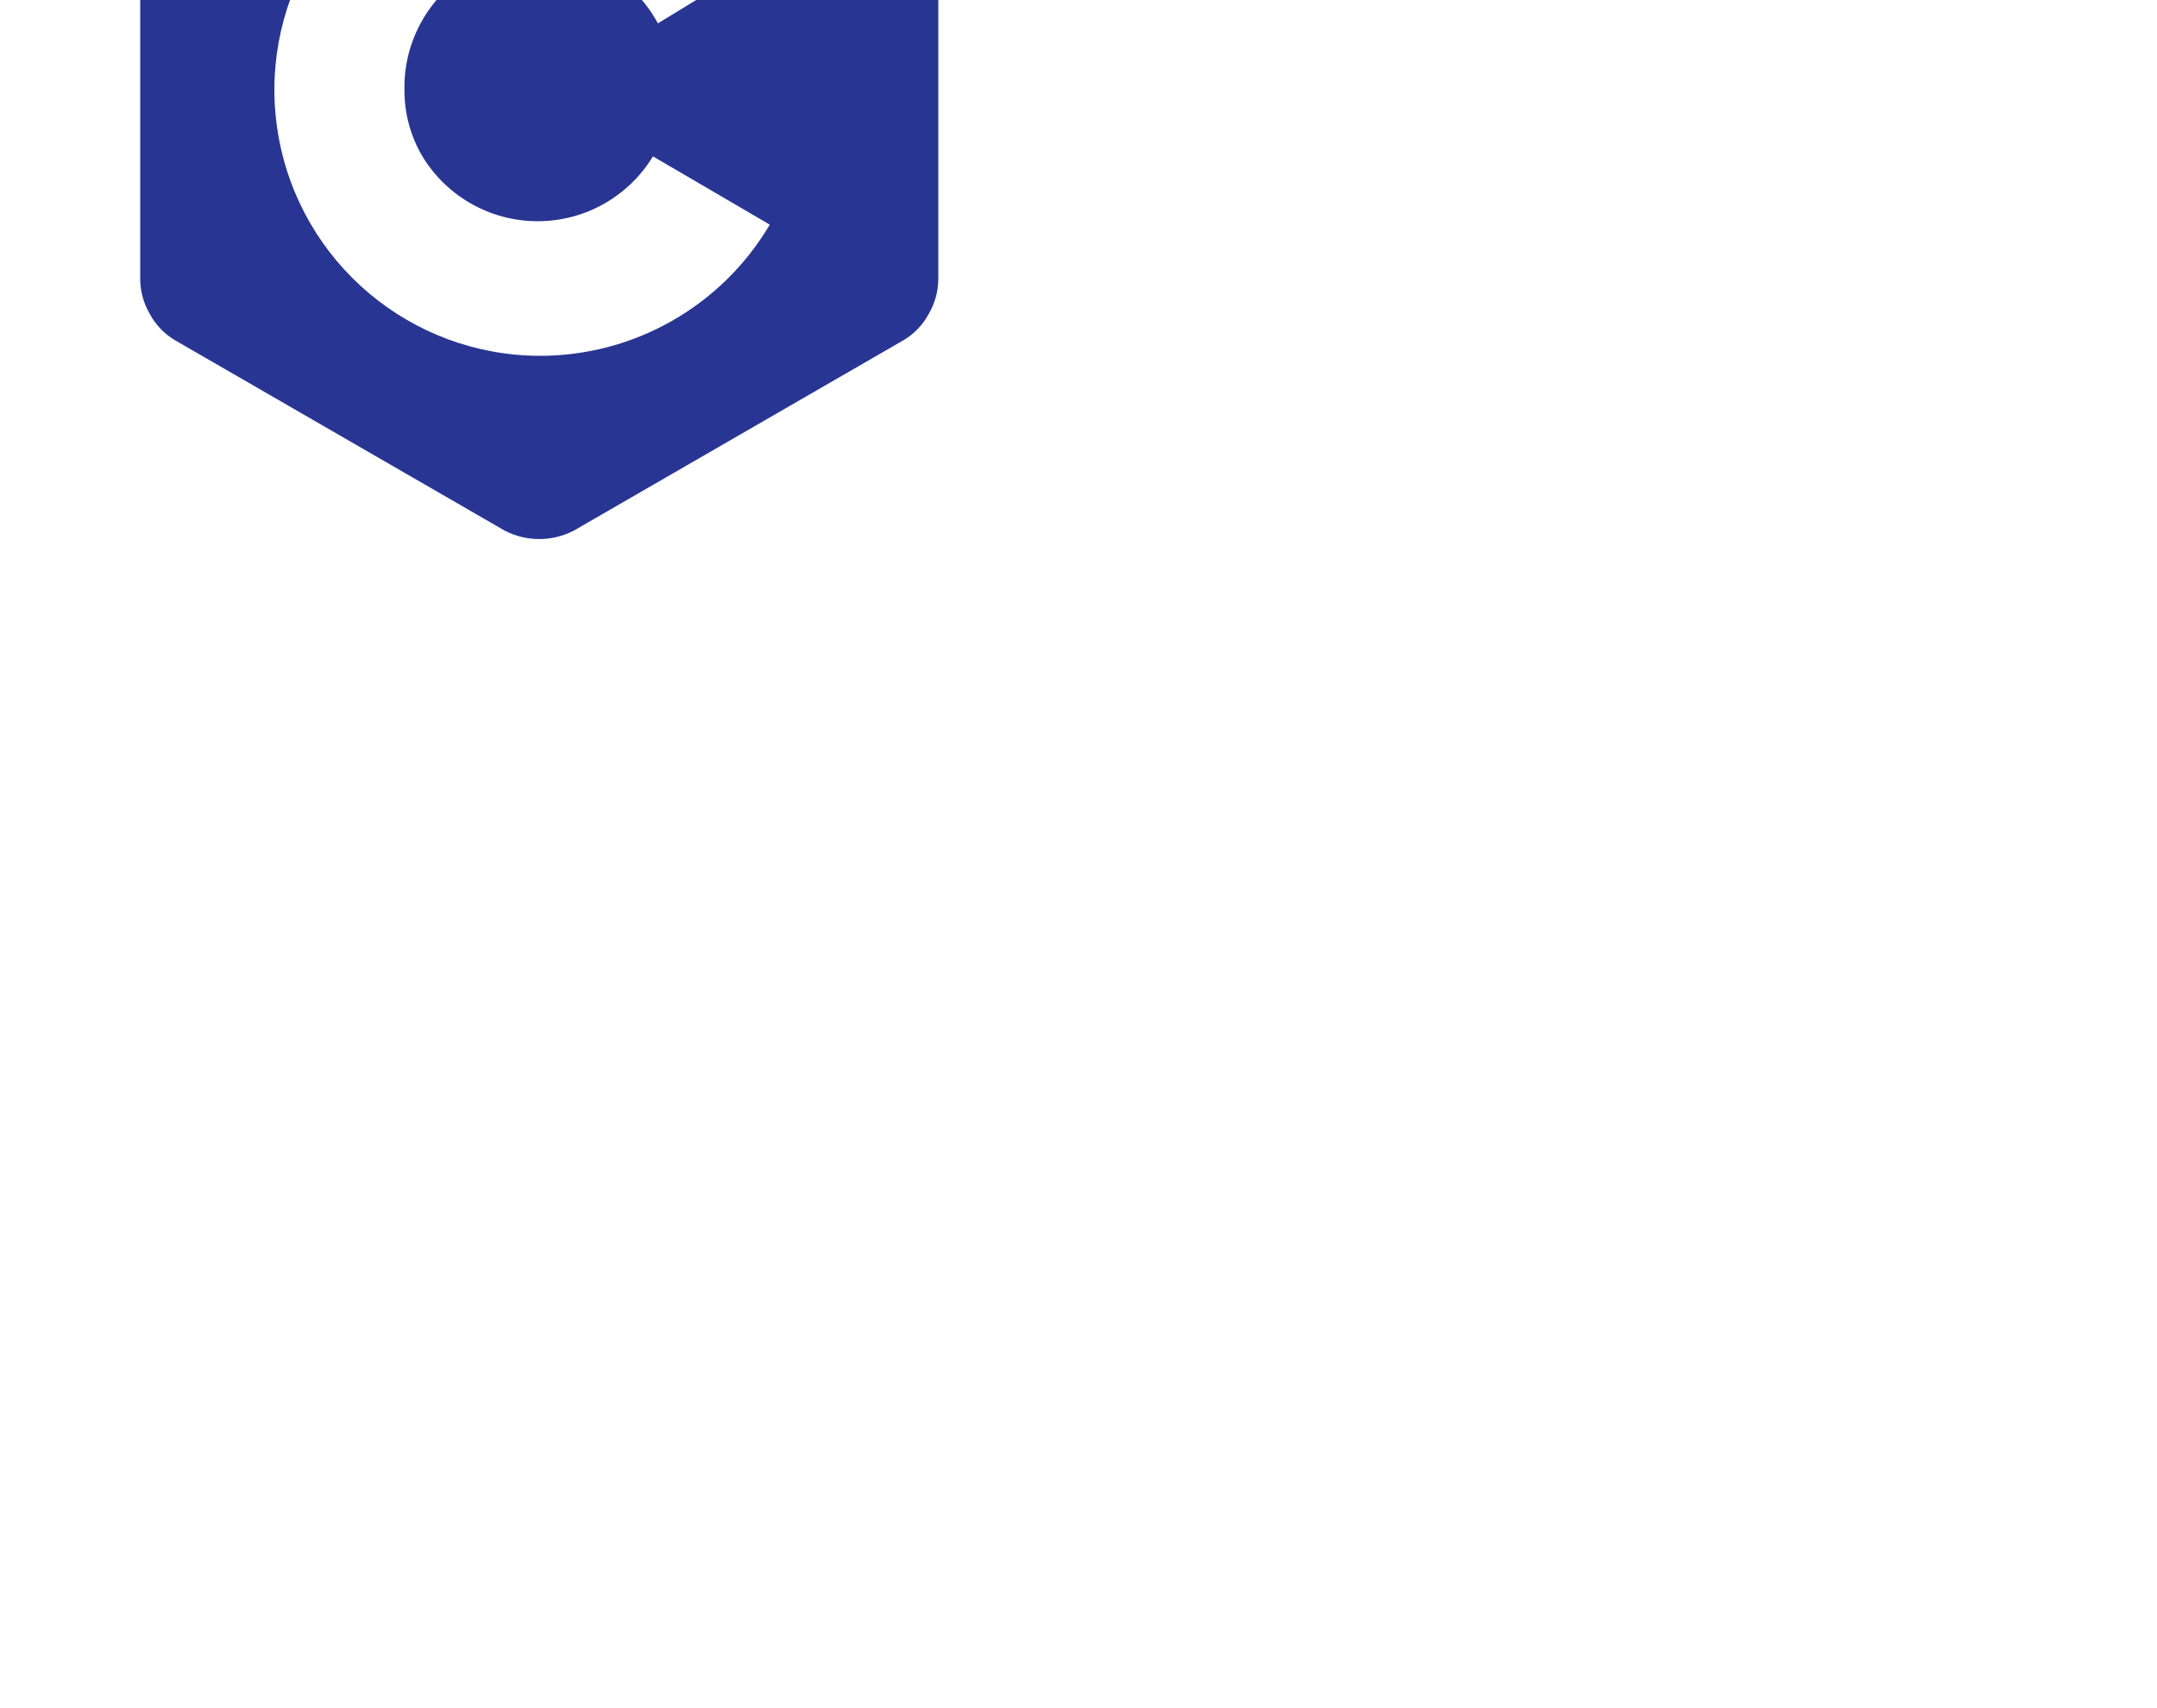
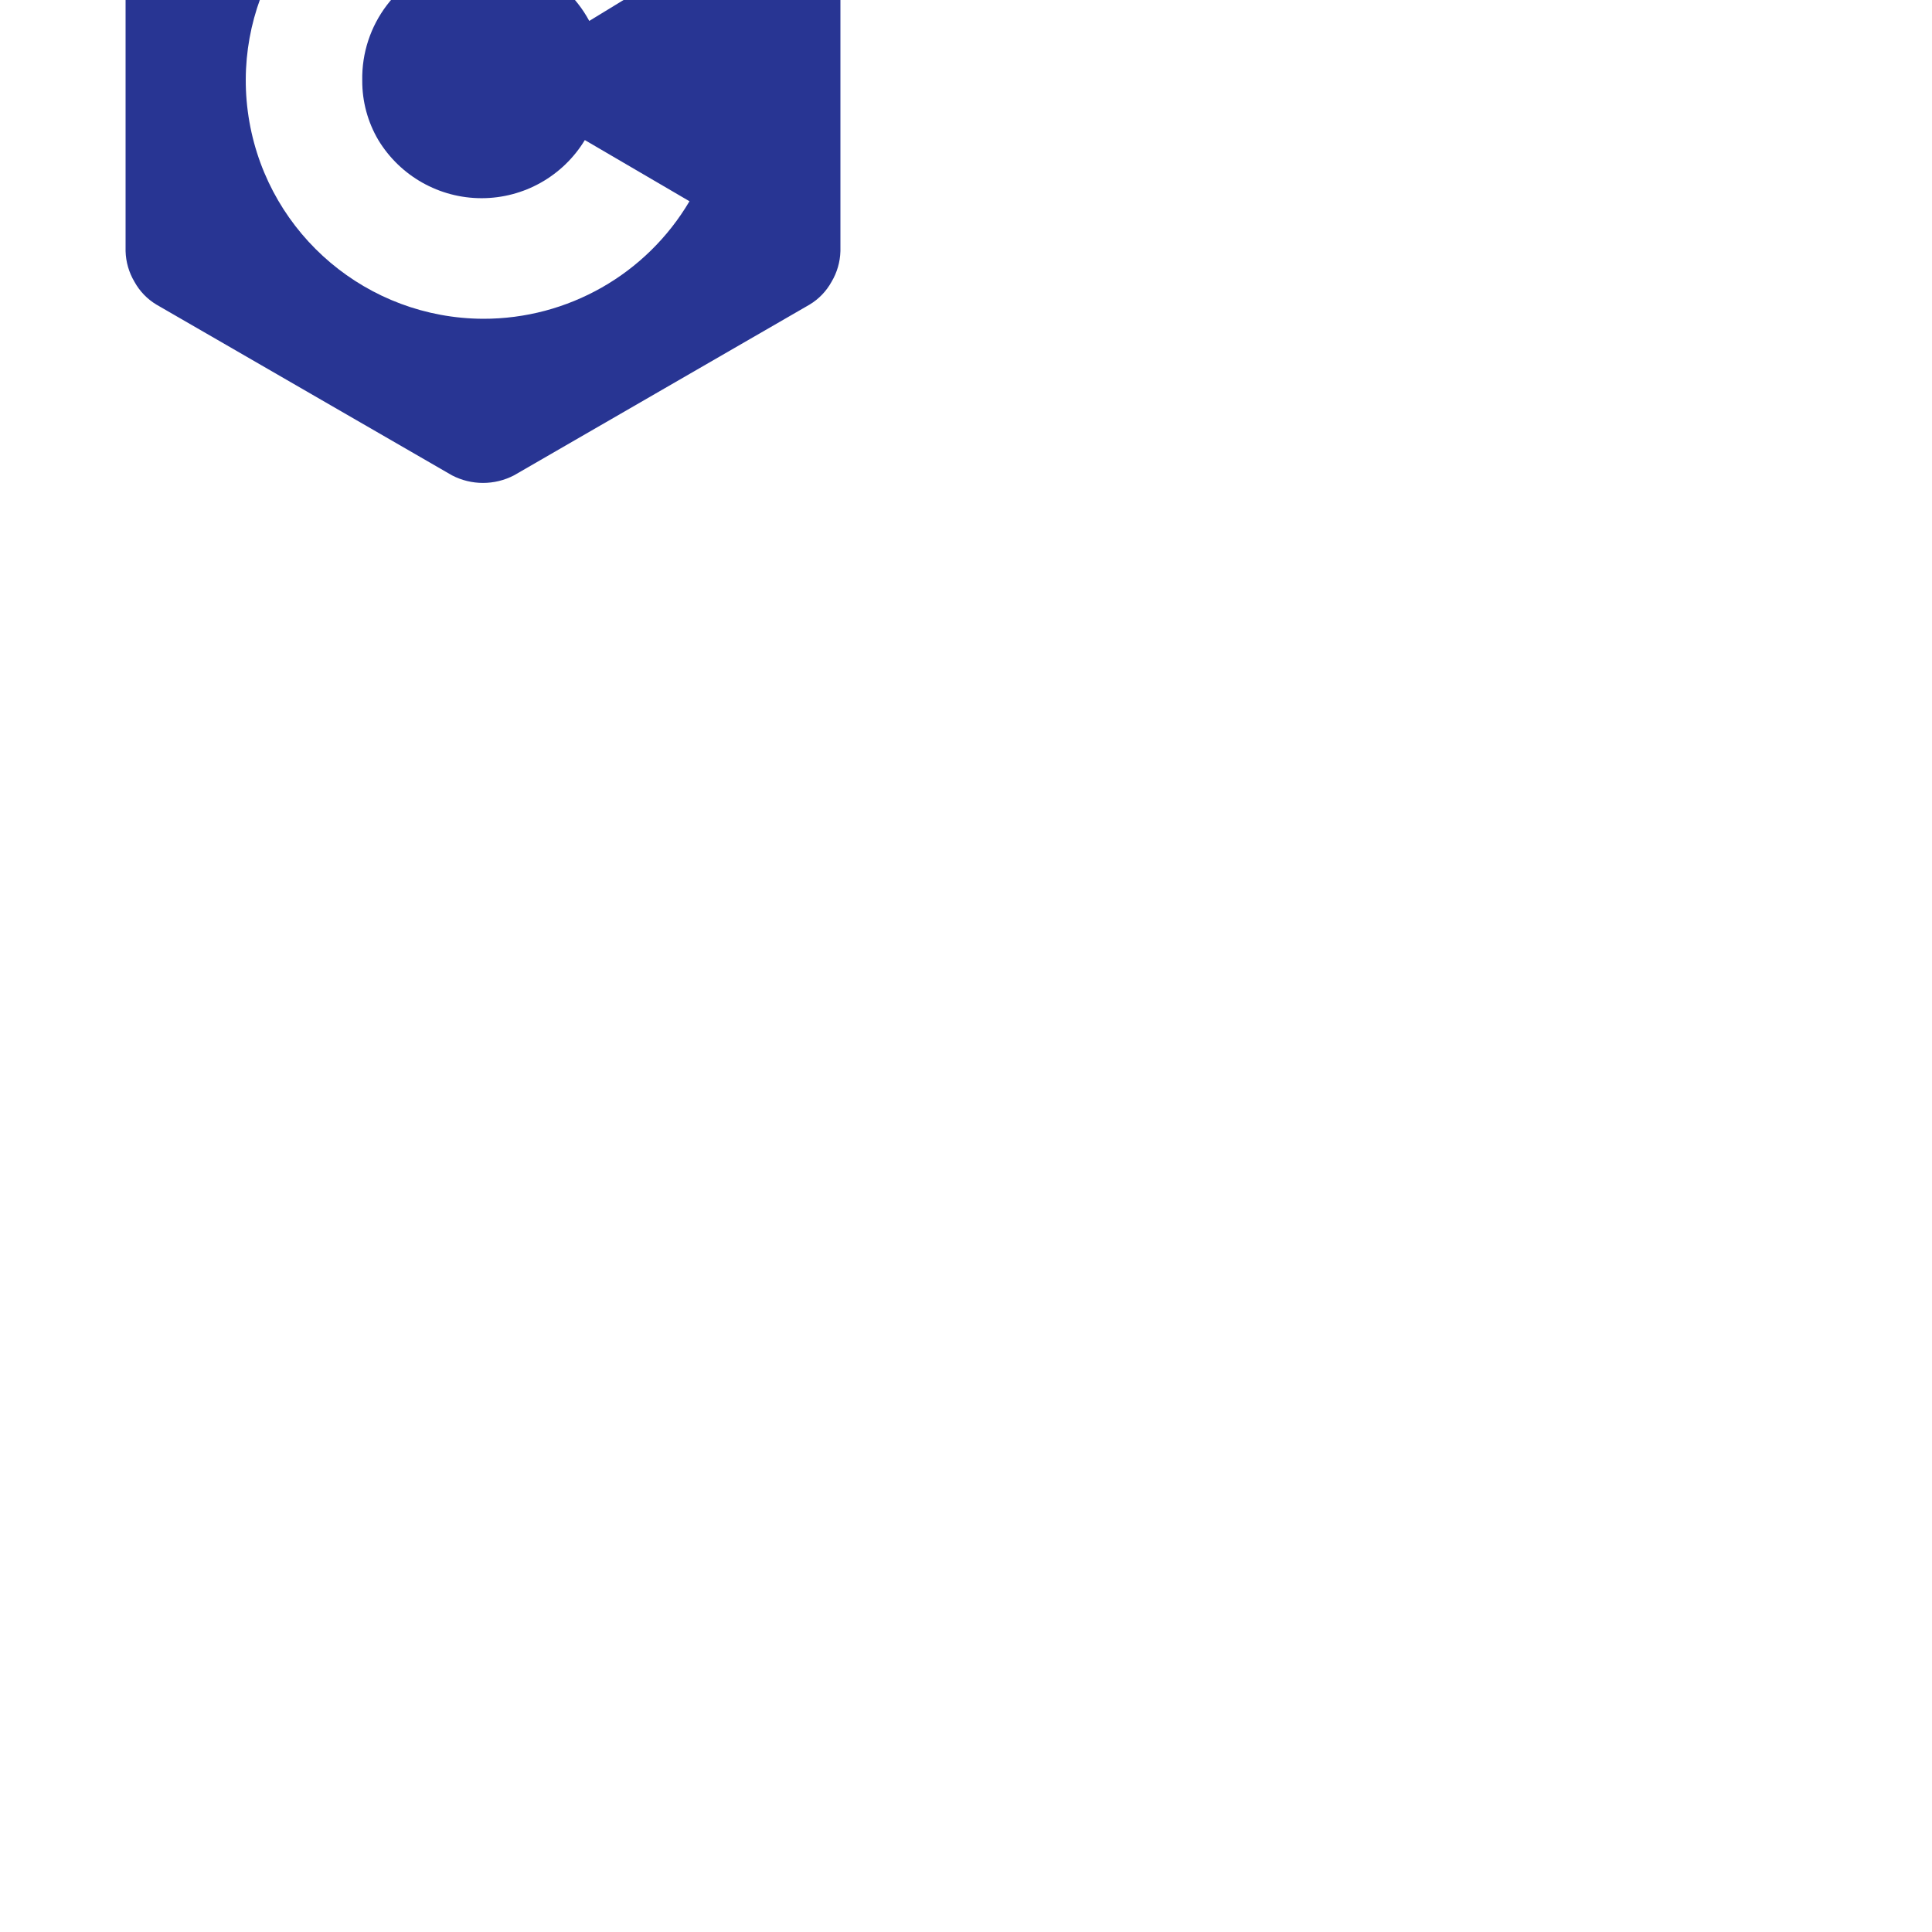
- <svg xmlns="http://www.w3.org/2000/svg" viewBox="0 10 48 38" fill="#283593" enable-background="#fff" style="display: block; margin: auto;">
+ <svg xmlns="http://www.w3.org/2000/svg" viewBox="0 10 48 48" fill="#283593" enable-background="#fff" style="display: block; margin: auto;">
  <g transform="translate(50%, 40%)">
    <path d="M20.66 7a1.51 1.51 0 0 0-.55-.57l-7.34-4.24a1.67 1.67 0 0 0-1.54 0L3.89 6.43a1.68 1.68 0 0 0-.77 1.33v8.48a1.57 1.57 0 0 0 .22.76 1.51 1.51 0 0 0 .55.57l7.34 4.24a1.67 1.67 0 0 0 1.54 0l7.34-4.24a1.51 1.51 0 0 0 .55-.57 1.57 1.57 0 0 0 .22-.76V7.76a1.57 1.57 0 0 0-.22-.76zM12 17.92A5.92 5.92 0 1 1 17.13 9L16 9.71l-.36.20-1 .61A3 3 0 0 0 9 12a2.88 2.88 0 0 0 .4 1.48 3 3 0 0 0 5.13 0l2.6 1.52A5.94 5.94 0 0 1 12 17.92zm5.92-5.59h-" />
  </g>
</svg>
